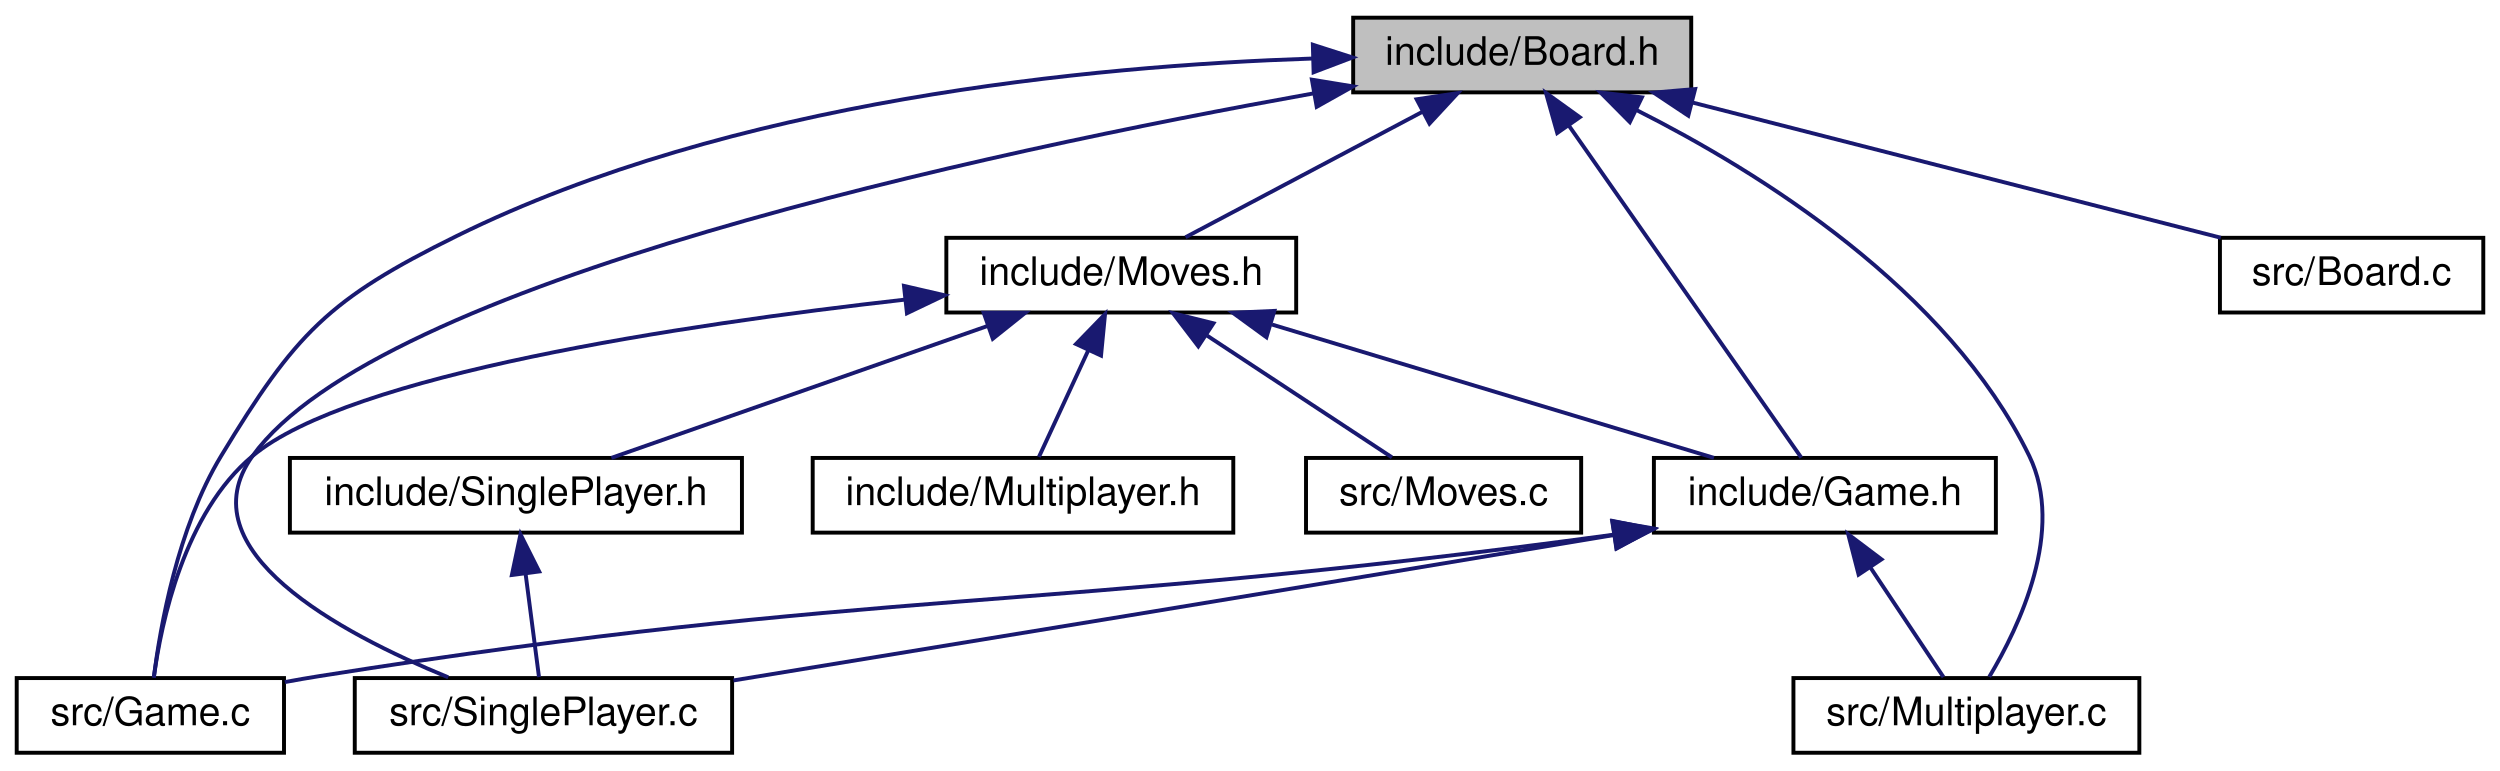
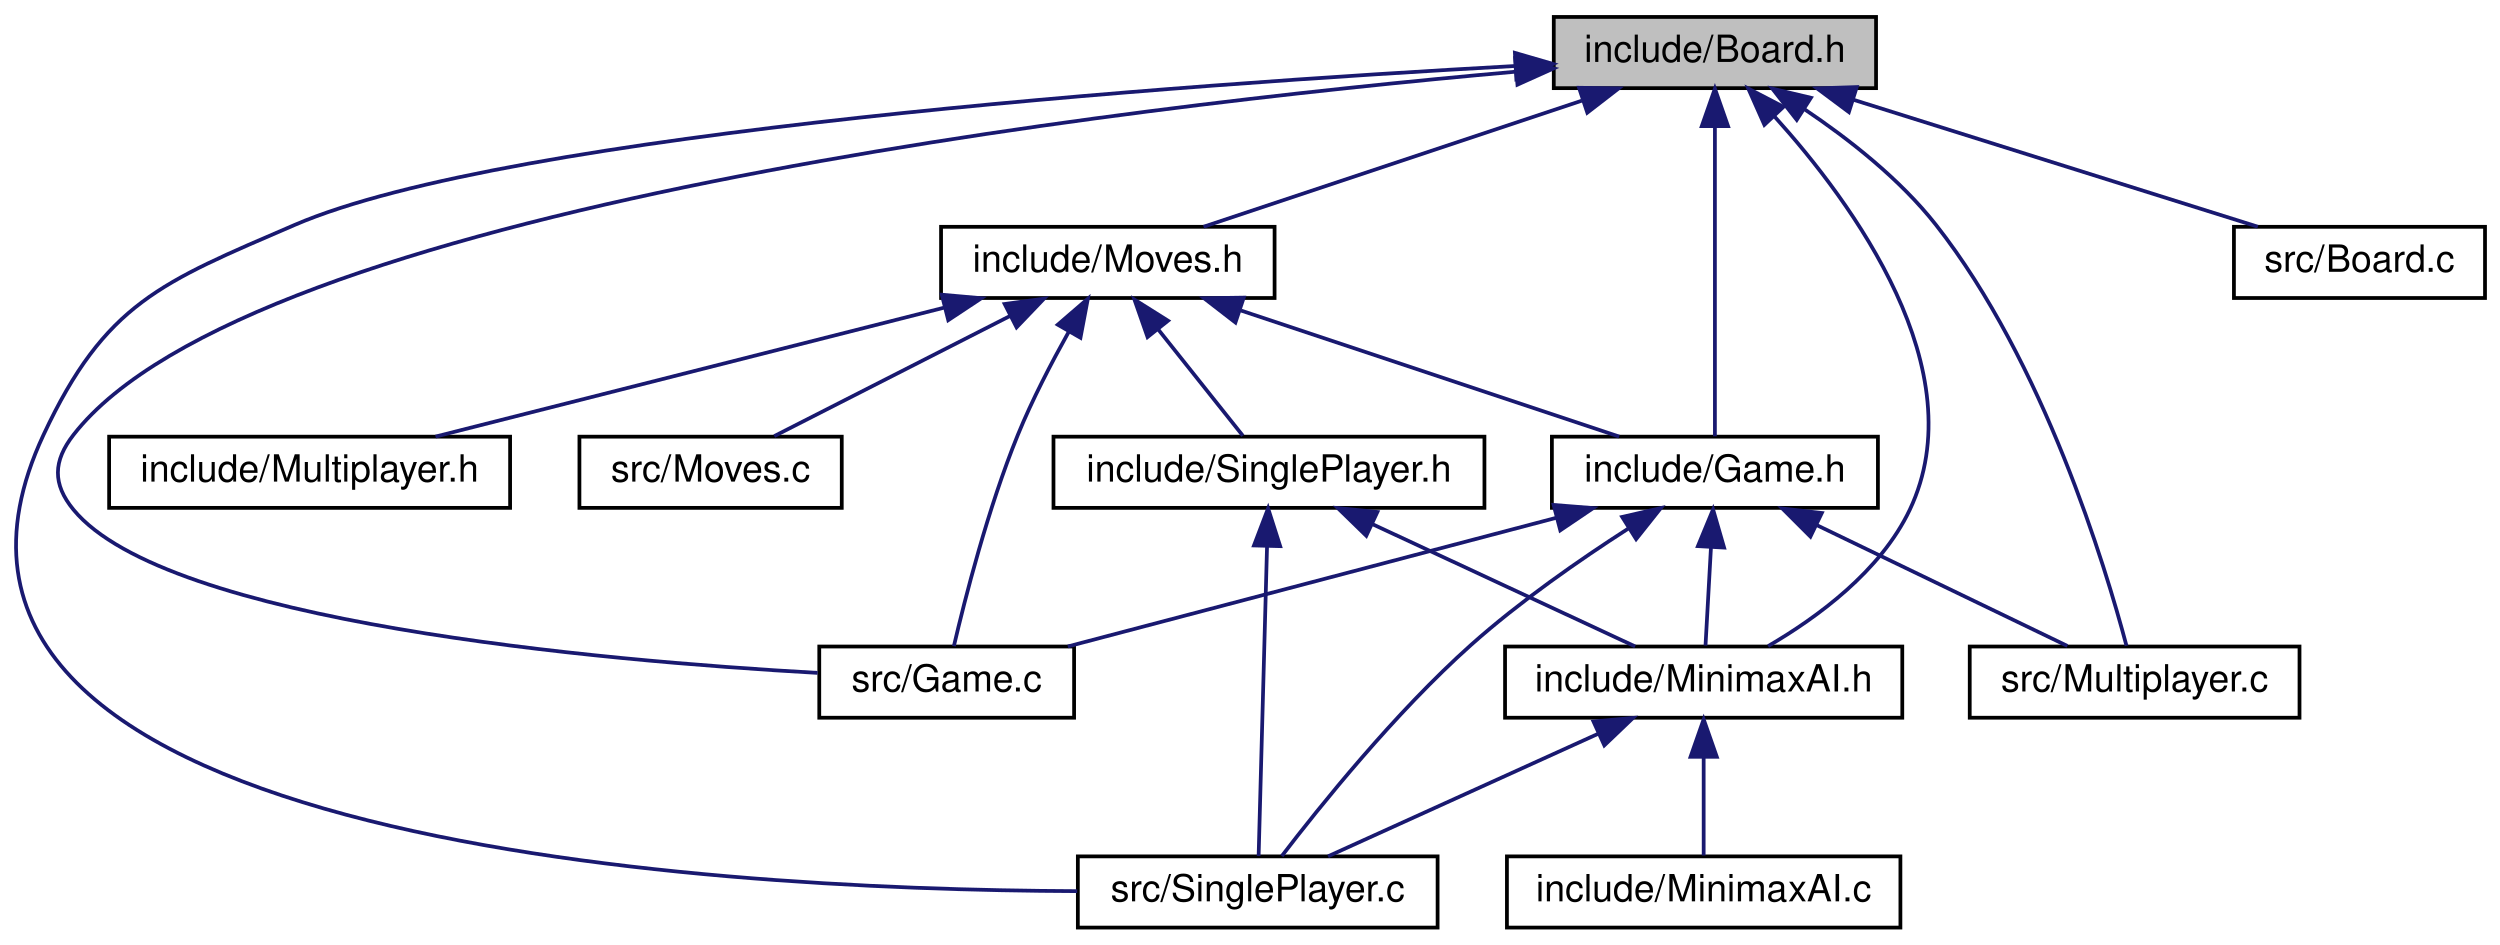
- <svg xmlns="http://www.w3.org/2000/svg" xmlns:xlink="http://www.w3.org/1999/xlink" width="636pt" height="196pt" viewBox="0.00 0.00 635.50 196.00">
-   <g id="graph0" class="graph" transform="scale(1 1) rotate(0) translate(4 192)">
+ <svg xmlns="http://www.w3.org/2000/svg" xmlns:xlink="http://www.w3.org/1999/xlink" width="667pt" height="252pt" viewBox="0.00 0.00 667.12 252.00">
+   <g id="graph0" class="graph" transform="scale(1 1) rotate(0) translate(4 248)">
    <g id="node1" class="node">
      <g id="a_node1">
        <a xlink:title="Board struct and methods to handle the board.">
-           <polygon fill="#bfbfbf" stroke="black" points="340,-168.5 340,-187.5 426,-187.5 426,-168.5 340,-168.5" />
-           <text text-anchor="middle" x="383" y="-175.5" font-family="Helvetica,sans-Serif" font-size="10.00">include/Board.h</text>
+           <polygon fill="#bfbfbf" stroke="black" points="410.62,-224.5 410.62,-243.5 496.62,-243.5 496.62,-224.5 410.62,-224.5" />
+           <text text-anchor="middle" x="453.62" y="-231.5" font-family="Helvetica,sans-Serif" font-size="10.00">include/Board.h</text>
        </a>
      </g>
    </g>
    <g id="node2" class="node">
      <g id="a_node2">
        <a xlink:href="_game_8h.html" target="_top" xlink:title="Methods to handle a game.">
-           <polygon fill="none" stroke="black" points="416.5,-56.5 416.5,-75.5 503.5,-75.5 503.5,-56.5 416.5,-56.5" />
-           <text text-anchor="middle" x="460" y="-63.5" font-family="Helvetica,sans-Serif" font-size="10.00">include/Game.h</text>
+           <polygon fill="none" stroke="black" points="410.12,-112.5 410.12,-131.5 497.12,-131.5 497.12,-112.5 410.12,-112.5" />
+           <text text-anchor="middle" x="453.62" y="-119.5" font-family="Helvetica,sans-Serif" font-size="10.00">include/Game.h</text>
        </a>
      </g>
    </g>
    <g id="edge1" class="edge">
-       <path fill="none" stroke="midnightblue" d="M394.93,-159.96C411.62,-136.12 441.3,-93.71 453.99,-75.59" />
-       <polygon fill="midnightblue" stroke="midnightblue" points="391.91,-158.17 389.04,-168.37 397.64,-162.18 391.91,-158.17" />
+       <path fill="none" stroke="midnightblue" d="M453.62,-214.35C453.62,-190.25 453.62,-149.31 453.62,-131.59" />
+       <polygon fill="midnightblue" stroke="midnightblue" points="450.12,-214.37 453.62,-224.37 457.12,-214.37 450.12,-214.37" />
    </g>
    <g id="node3" class="node">
      <g id="a_node3">
-         <a xlink:href="_game_8c.html" target="_top" xlink:title="Methods to handle a game.">
-           <polygon fill="none" stroke="black" points="0,-0.5 0,-19.5 68,-19.5 68,-0.5 0,-0.5" />
-           <text text-anchor="middle" x="34" y="-7.5" font-family="Helvetica,sans-Serif" font-size="10.00">src/Game.c</text>
+         <a xlink:href="_minimax_a_i_8h.html" target="_top" xlink:title="Minimax algorithm.">
+           <polygon fill="none" stroke="black" points="397.62,-56.5 397.62,-75.5 503.62,-75.5 503.62,-56.5 397.62,-56.5" />
+           <text text-anchor="middle" x="450.62" y="-63.5" font-family="Helvetica,sans-Serif" font-size="10.00">include/MinimaxAI.h</text>
        </a>
      </g>
    </g>
-     <g id="edge13" class="edge">
-       <path fill="none" stroke="midnightblue" d="M329.65,-177.11C272.91,-175.24 181.88,-166.43 112,-132 79.28,-115.88 70.91,-107.19 52,-76 40.95,-57.78 36.51,-32.61 34.87,-19.59" />
-       <polygon fill="midnightblue" stroke="midnightblue" points="329.74,-180.62 339.83,-177.38 329.93,-173.62 329.74,-180.62" />
-     </g>
-     <g id="node4" class="node">
-       <g id="a_node4">
-         <a xlink:href="_multiplayer_8c.html" target="_top" xlink:title="Multiplayer mode handler.">
-           <polygon fill="none" stroke="black" points="452,-0.5 452,-19.5 540,-19.5 540,-0.5 452,-0.5" />
-           <text text-anchor="middle" x="496" y="-7.5" font-family="Helvetica,sans-Serif" font-size="10.00">src/Multiplayer.c</text>
-         </a>
-       </g>
-     </g>
-     <g id="edge14" class="edge">
-       <path fill="none" stroke="midnightblue" d="M412.04,-164.02C443.31,-148.26 491.34,-118.41 512,-76 521.16,-57.19 509.53,-32.7 501.82,-19.81" />
-       <polygon fill="midnightblue" stroke="midnightblue" points="410.38,-160.94 402.93,-168.46 413.45,-167.23 410.38,-160.94" />
+     <g id="edge8" class="edge">
+       <path fill="none" stroke="midnightblue" d="M469.38,-217.1C490.45,-193.8 523.23,-149.15 505.62,-112 497.86,-95.61 480.87,-83.21 467.82,-75.61" />
+       <polygon fill="midnightblue" stroke="midnightblue" points="466.82,-214.71 462.52,-224.4 471.92,-219.51 466.82,-214.71" />
    </g>
    <g id="node5" class="node">
      <g id="a_node5">
        <a xlink:href="_single_player_8c.html" target="_top" xlink:title="SinglePlayer mode handler.">
-           <polygon fill="none" stroke="black" points="86,-0.5 86,-19.5 182,-19.5 182,-0.5 86,-0.5" />
-           <text text-anchor="middle" x="134" y="-7.5" font-family="Helvetica,sans-Serif" font-size="10.00">src/SinglePlayer.c</text>
+           <polygon fill="none" stroke="black" points="283.62,-0.5 283.62,-19.5 379.62,-19.5 379.62,-0.5 283.62,-0.5" />
+           <text text-anchor="middle" x="331.62" y="-7.5" font-family="Helvetica,sans-Serif" font-size="10.00">src/SinglePlayer.c</text>
        </a>
      </g>
    </g>
-     <g id="edge15" class="edge">
-       <path fill="none" stroke="midnightblue" d="M329.94,-168.25C246.74,-153.31 91.78,-120.18 60,-76 42.82,-52.12 82.13,-30.99 109.78,-19.69" />
-       <polygon fill="midnightblue" stroke="midnightblue" points="329.5,-171.73 339.96,-170.02 330.72,-164.83 329.5,-171.73" />
+     <g id="edge20" class="edge">
+       <path fill="none" stroke="midnightblue" d="M400.41,-230.42C310.32,-225.44 131.96,-212.73 74.62,-188 38.99,-172.63 24.06,-167.16 7.62,-132 -43.04,-23.62 181.43,-10.65 283.45,-10.22" />
+       <polygon fill="midnightblue" stroke="midnightblue" points="400.25,-233.92 410.42,-230.96 400.63,-226.93 400.25,-233.92" />
    </g>
    <g id="node6" class="node">
      <g id="a_node6">
-         <a xlink:href="_moves_8h.html" target="_top" xlink:title="Moves contains all the data types and methods used to handle moves.">
-           <polygon fill="none" stroke="black" points="236.5,-112.5 236.5,-131.5 325.5,-131.5 325.5,-112.5 236.5,-112.5" />
-           <text text-anchor="middle" x="281" y="-119.5" font-family="Helvetica,sans-Serif" font-size="10.00">include/Moves.h</text>
+         <a xlink:href="_game_8c.html" target="_top" xlink:title="Methods to handle a game.">
+           <polygon fill="none" stroke="black" points="214.62,-56.5 214.62,-75.5 282.62,-75.5 282.62,-56.5 214.62,-56.5" />
+           <text text-anchor="middle" x="248.62" y="-63.5" font-family="Helvetica,sans-Serif" font-size="10.00">src/Game.c</text>
        </a>
      </g>
    </g>
+     <g id="edge18" class="edge">
+       <path fill="none" stroke="midnightblue" d="M400.42,-228.89C294.34,-219.48 62.62,-192.32 15.62,-132 10.16,-124.99 9.97,-118.86 15.62,-112 40.41,-81.97 155.59,-71.76 214.19,-68.46" />
+       <polygon fill="midnightblue" stroke="midnightblue" points="400.33,-232.4 410.59,-229.78 400.93,-225.43 400.33,-232.4" />
+     </g>
+     <g id="node7" class="node">
+       <g id="a_node7">
+         <a xlink:href="_multiplayer_8c.html" target="_top" xlink:title="Multiplayer mode handler.">
+           <polygon fill="none" stroke="black" points="521.62,-56.5 521.62,-75.5 609.62,-75.5 609.62,-56.5 521.62,-56.5" />
+           <text text-anchor="middle" x="565.62" y="-63.5" font-family="Helvetica,sans-Serif" font-size="10.00">src/Multiplayer.c</text>
+         </a>
+       </g>
+     </g>
+     <g id="edge19" class="edge">
+       <path fill="none" stroke="midnightblue" d="M477.47,-218.91C489.26,-211 502.98,-200.27 512.62,-188 541.39,-151.39 557.86,-96.76 563.45,-75.7" />
+       <polygon fill="midnightblue" stroke="midnightblue" points="475.46,-216.03 468.93,-224.38 479.24,-221.93 475.46,-216.03" />
+     </g>
+     <g id="node8" class="node">
+       <g id="a_node8">
+         <a xlink:href="_moves_8h.html" target="_top" xlink:title="Moves contains all the data types and methods used to handle moves.">
+           <polygon fill="none" stroke="black" points="247.12,-168.5 247.12,-187.5 336.12,-187.5 336.12,-168.5 247.12,-168.5" />
+           <text text-anchor="middle" x="291.62" y="-175.5" font-family="Helvetica,sans-Serif" font-size="10.00">include/Moves.h</text>
+         </a>
+       </g>
+     </g>
+     <g id="edge9" class="edge">
+       <path fill="none" stroke="midnightblue" d="M418.14,-221.17C387.63,-211 344.38,-196.59 317.17,-187.52" />
+       <polygon fill="midnightblue" stroke="midnightblue" points="417.36,-224.6 427.95,-224.44 419.57,-217.96 417.36,-224.6" />
+     </g>
+     <g id="node12" class="node">
+       <g id="a_node12">
+         <a xlink:href="_board_8c.html" target="_top" xlink:title="Board struct and methods to handle the board.">
+           <polygon fill="none" stroke="black" points="592.12,-168.5 592.12,-187.5 659.12,-187.5 659.12,-168.5 592.12,-168.5" />
+           <text text-anchor="middle" x="625.62" y="-175.5" font-family="Helvetica,sans-Serif" font-size="10.00">src/Board.c</text>
+         </a>
+       </g>
+     </g>
+     <g id="edge17" class="edge">
+       <path fill="none" stroke="midnightblue" d="M490.46,-221.44C522.88,-211.26 569.36,-196.66 598.5,-187.52" />
+       <polygon fill="midnightblue" stroke="midnightblue" points="489.37,-218.11 480.88,-224.44 491.47,-224.79 489.37,-218.11" />
+     </g>
+     <g id="edge2" class="edge">
+       <path fill="none" stroke="midnightblue" d="M452.56,-101.8C452.06,-92.91 451.5,-82.78 451.11,-75.75" />
+       <polygon fill="midnightblue" stroke="midnightblue" points="449.08,-102.29 453.13,-112.08 456.07,-101.9 449.08,-102.29" />
+     </g>
+     <g id="edge7" class="edge">
+       <path fill="none" stroke="midnightblue" d="M430.45,-106.94C417.56,-98.65 401.57,-87.54 388.62,-76 368.24,-57.82 348.03,-32.64 338.05,-19.6" />
+       <polygon fill="midnightblue" stroke="midnightblue" points="428.87,-110.08 439.19,-112.45 432.6,-104.16 428.87,-110.08" />
+     </g>
    <g id="edge5" class="edge">
-       <path fill="none" stroke="midnightblue" d="M357.67,-163.59C338.81,-153.61 313.62,-140.27 297.35,-131.65" />
-       <polygon fill="midnightblue" stroke="midnightblue" points="356.14,-166.74 366.61,-168.32 359.41,-160.55 356.14,-166.74" />
+       <path fill="none" stroke="midnightblue" d="M411.21,-109.83C372.51,-99.63 316.13,-84.78 280.95,-75.52" />
+       <polygon fill="midnightblue" stroke="midnightblue" points="410.58,-113.28 421.14,-112.44 412.36,-106.51 410.58,-113.28" />
+     </g>
+     <g id="edge6" class="edge">
+       <path fill="none" stroke="midnightblue" d="M480.87,-107.86C501.64,-97.85 529.65,-84.35 547.67,-75.65" />
+       <polygon fill="midnightblue" stroke="midnightblue" points="479.11,-104.83 471.62,-112.32 482.15,-111.13 479.11,-104.83" />
+     </g>
+     <g id="node4" class="node">
+       <g id="a_node4">
+         <a xlink:href="_minimax_a_i_8c.html" target="_top" xlink:title="Minimax algorithm.">
+           <polygon fill="none" stroke="black" points="398.12,-0.5 398.12,-19.5 503.12,-19.5 503.12,-0.5 398.12,-0.5" />
+           <text text-anchor="middle" x="450.62" y="-7.5" font-family="Helvetica,sans-Serif" font-size="10.00">include/MinimaxAI.c</text>
+         </a>
+       </g>
+     </g>
+     <g id="edge3" class="edge">
+       <path fill="none" stroke="midnightblue" d="M450.62,-45.8C450.62,-36.91 450.62,-26.78 450.62,-19.75" />
+       <polygon fill="midnightblue" stroke="midnightblue" points="447.12,-46.08 450.62,-56.08 454.12,-46.08 447.12,-46.08" />
+     </g>
+     <g id="edge4" class="edge">
+       <path fill="none" stroke="midnightblue" d="M422.49,-52.23C400.23,-42.13 369.77,-28.31 350.39,-19.52" />
+       <polygon fill="midnightblue" stroke="midnightblue" points="421.21,-55.5 431.77,-56.44 424.11,-49.12 421.21,-55.5" />
+     </g>
+     <g id="edge10" class="edge">
+       <path fill="none" stroke="midnightblue" d="M327.11,-165.17C357.61,-155 400.87,-140.59 428.07,-131.52" />
+       <polygon fill="midnightblue" stroke="midnightblue" points="325.67,-161.96 317.29,-168.44 327.89,-168.6 325.67,-161.96" />
+     </g>
+     <g id="edge15" class="edge">
+       <path fill="none" stroke="midnightblue" d="M281.15,-159.4C276.59,-151.25 271.43,-141.33 267.62,-132 259.63,-112.4 253.49,-88.23 250.54,-75.6" />
+       <polygon fill="midnightblue" stroke="midnightblue" points="278.26,-161.38 286.29,-168.3 284.32,-157.89 278.26,-161.38" />
+     </g>
+     <g id="node9" class="node">
+       <g id="a_node9">
+         <a xlink:href="_multiplayer_8h.html" target="_top" xlink:title="Multiplayer mode handler.">
+           <polygon fill="none" stroke="black" points="25.12,-112.5 25.12,-131.5 132.12,-131.5 132.12,-112.5 25.12,-112.5" />
+           <text text-anchor="middle" x="78.62" y="-119.5" font-family="Helvetica,sans-Serif" font-size="10.00">include/Multiplayer.h</text>
+         </a>
+       </g>
+     </g>
+     <g id="edge11" class="edge">
+       <path fill="none" stroke="midnightblue" d="M248.07,-165.96C207.84,-155.76 148.92,-140.82 112.22,-131.52" />
+       <polygon fill="midnightblue" stroke="midnightblue" points="247.32,-169.38 257.87,-168.44 249.04,-162.59 247.32,-169.38" />
    </g>
    <g id="node10" class="node">
      <g id="a_node10">
-         <a xlink:href="_board_8c.html" target="_top" xlink:title="Board struct and methods to handle the board.">
-           <polygon fill="none" stroke="black" points="560.5,-112.5 560.5,-131.5 627.5,-131.5 627.5,-112.5 560.5,-112.5" />
-           <text text-anchor="middle" x="594" y="-119.5" font-family="Helvetica,sans-Serif" font-size="10.00">src/Board.c</text>
+         <a xlink:href="_single_player_8h.html" target="_top" xlink:title="SinglePlayer mode handler.">
+           <polygon fill="none" stroke="black" points="277.12,-112.5 277.12,-131.5 392.12,-131.5 392.12,-112.5 277.12,-112.5" />
+           <text text-anchor="middle" x="334.62" y="-119.5" font-family="Helvetica,sans-Serif" font-size="10.00">include/SinglePlayer.h</text>
        </a>
      </g>
    </g>
    <g id="edge12" class="edge">
-       <path fill="none" stroke="midnightblue" d="M426.14,-165.96C465.99,-155.76 524.36,-140.82 560.72,-131.52" />
-       <polygon fill="midnightblue" stroke="midnightblue" points="425.25,-162.57 416.43,-168.44 426.99,-169.35 425.25,-162.57" />
+       <path fill="none" stroke="midnightblue" d="M305.05,-160.14C312.54,-150.74 321.56,-139.4 327.65,-131.75" />
+       <polygon fill="midnightblue" stroke="midnightblue" points="302.22,-158.08 298.72,-168.08 307.69,-162.44 302.22,-158.08" />
    </g>
-     <g id="edge2" class="edge">
-       <path fill="none" stroke="midnightblue" d="M406.06,-55.96C259.11,-35.96 219.44,-42.62 77,-20 74.14,-19.55 71.18,-19.03 68.21,-18.48" />
-       <polygon fill="midnightblue" stroke="midnightblue" points="405.97,-59.48 416.36,-57.38 406.93,-52.54 405.97,-59.48" />
-     </g>
-     <g id="edge3" class="edge">
-       <path fill="none" stroke="midnightblue" d="M471.62,-47.57C477.82,-38.27 485.17,-27.25 490.17,-19.75" />
-       <polygon fill="midnightblue" stroke="midnightblue" points="468.58,-45.82 465.94,-56.08 474.4,-49.7 468.58,-45.82" />
-     </g>
-     <g id="edge4" class="edge">
-       <path fill="none" stroke="midnightblue" d="M406.27,-55.88C321.44,-41.71 234.84,-27.49 182.34,-18.9" />
-       <polygon fill="midnightblue" stroke="midnightblue" points="405.89,-59.37 416.33,-57.57 407.04,-52.47 405.89,-59.37" />
-     </g>
-     <g id="edge6" class="edge">
-       <path fill="none" stroke="midnightblue" d="M319.33,-109.44C353.08,-99.26 401.45,-84.66 431.77,-75.52" />
-       <polygon fill="midnightblue" stroke="midnightblue" points="317.93,-106.2 309.36,-112.44 319.95,-112.91 317.93,-106.2" />
-     </g>
-     <g id="edge10" class="edge">
-       <path fill="none" stroke="midnightblue" d="M226.08,-115.79C169.04,-109.35 84.74,-96.65 60,-76 42.65,-61.51 36.78,-33.76 34.88,-19.67" />
-       <polygon fill="midnightblue" stroke="midnightblue" points="225.72,-119.27 236.04,-116.88 226.48,-112.31 225.72,-119.27" />
-     </g>
-     <g id="node7" class="node">
-       <g id="a_node7">
-         <a xlink:href="_multiplayer_8h.html" target="_top" xlink:title="Multiplayer mode handler.">
-           <polygon fill="none" stroke="black" points="202.5,-56.5 202.5,-75.5 309.5,-75.5 309.5,-56.5 202.5,-56.5" />
-           <text text-anchor="middle" x="256" y="-63.5" font-family="Helvetica,sans-Serif" font-size="10.00">include/Multiplayer.h</text>
+     <g id="node11" class="node">
+       <g id="a_node11">
+         <a xlink:href="_moves_8c.html" target="_top" xlink:title="Moves contains all the data types and methods used to handle moves.">
+           <polygon fill="none" stroke="black" points="150.62,-112.5 150.62,-131.5 220.62,-131.5 220.62,-112.5 150.62,-112.5" />
+           <text text-anchor="middle" x="185.62" y="-119.5" font-family="Helvetica,sans-Serif" font-size="10.00">src/Moves.c</text>
        </a>
      </g>
    </g>
-     <g id="edge7" class="edge">
-       <path fill="none" stroke="midnightblue" d="M272.66,-102.98C268.42,-93.82 263.45,-83.09 260.05,-75.75" />
-       <polygon fill="midnightblue" stroke="midnightblue" points="269.49,-104.48 276.87,-112.08 275.85,-101.54 269.49,-104.48" />
+     <g id="edge16" class="edge">
+       <path fill="none" stroke="midnightblue" d="M265.57,-163.73C245.94,-153.73 219.6,-140.31 202.61,-131.65" />
+       <polygon fill="midnightblue" stroke="midnightblue" points="264.09,-166.9 274.59,-168.32 267.27,-160.67 264.09,-166.9" />
    </g>
-     <g id="node8" class="node">
-       <g id="a_node8">
-         <a xlink:href="_single_player_8h.html" target="_top" xlink:title="SinglePlayer mode handler.">
-           <polygon fill="none" stroke="black" points="69.5,-56.5 69.5,-75.5 184.5,-75.5 184.5,-56.5 69.5,-56.5" />
-           <text text-anchor="middle" x="127" y="-63.5" font-family="Helvetica,sans-Serif" font-size="10.00">include/SinglePlayer.h</text>
-         </a>
-       </g>
+     <g id="edge13" class="edge">
+       <path fill="none" stroke="midnightblue" d="M362.34,-108.1C384.01,-98.01 413.53,-84.27 432.33,-75.52" />
+       <polygon fill="midnightblue" stroke="midnightblue" points="360.59,-105.05 353,-112.44 363.55,-111.4 360.59,-105.05" />
    </g>
-     <g id="edge8" class="edge">
-       <path fill="none" stroke="midnightblue" d="M246.89,-109.04C217.91,-98.88 177.04,-84.55 151.29,-75.52" />
-       <polygon fill="midnightblue" stroke="midnightblue" points="246,-112.44 256.6,-112.44 248.32,-105.83 246,-112.44" />
-     </g>
-     <g id="node9" class="node">
-       <g id="a_node9">
-         <a xlink:href="_moves_8c.html" target="_top" xlink:title="Moves contains all the data types and methods used to handle moves.">
-           <polygon fill="none" stroke="black" points="328,-56.5 328,-75.5 398,-75.5 398,-56.5 328,-56.5" />
-           <text text-anchor="middle" x="363" y="-63.5" font-family="Helvetica,sans-Serif" font-size="10.00">src/Moves.c</text>
-         </a>
-       </g>
-     </g>
-     <g id="edge11" class="edge">
-       <path fill="none" stroke="midnightblue" d="M302.83,-106.62C317.81,-96.76 337.2,-83.99 349.86,-75.65" />
-       <polygon fill="midnightblue" stroke="midnightblue" points="300.6,-103.9 294.17,-112.32 304.45,-109.75 300.6,-103.9" />
-     </g>
-     <g id="edge9" class="edge">
-       <path fill="none" stroke="midnightblue" d="M129.45,-46.1C130.61,-37.14 131.94,-26.86 132.87,-19.75" />
-       <polygon fill="midnightblue" stroke="midnightblue" points="125.97,-45.72 128.16,-56.08 132.91,-46.62 125.97,-45.72" />
+     <g id="edge14" class="edge">
+       <path fill="none" stroke="midnightblue" d="M334.11,-102.35C333.46,-78.25 332.34,-37.31 331.86,-19.59" />
+       <polygon fill="midnightblue" stroke="midnightblue" points="330.62,-102.47 334.39,-112.37 337.61,-102.28 330.62,-102.47" />
    </g>
  </g>
</svg>
